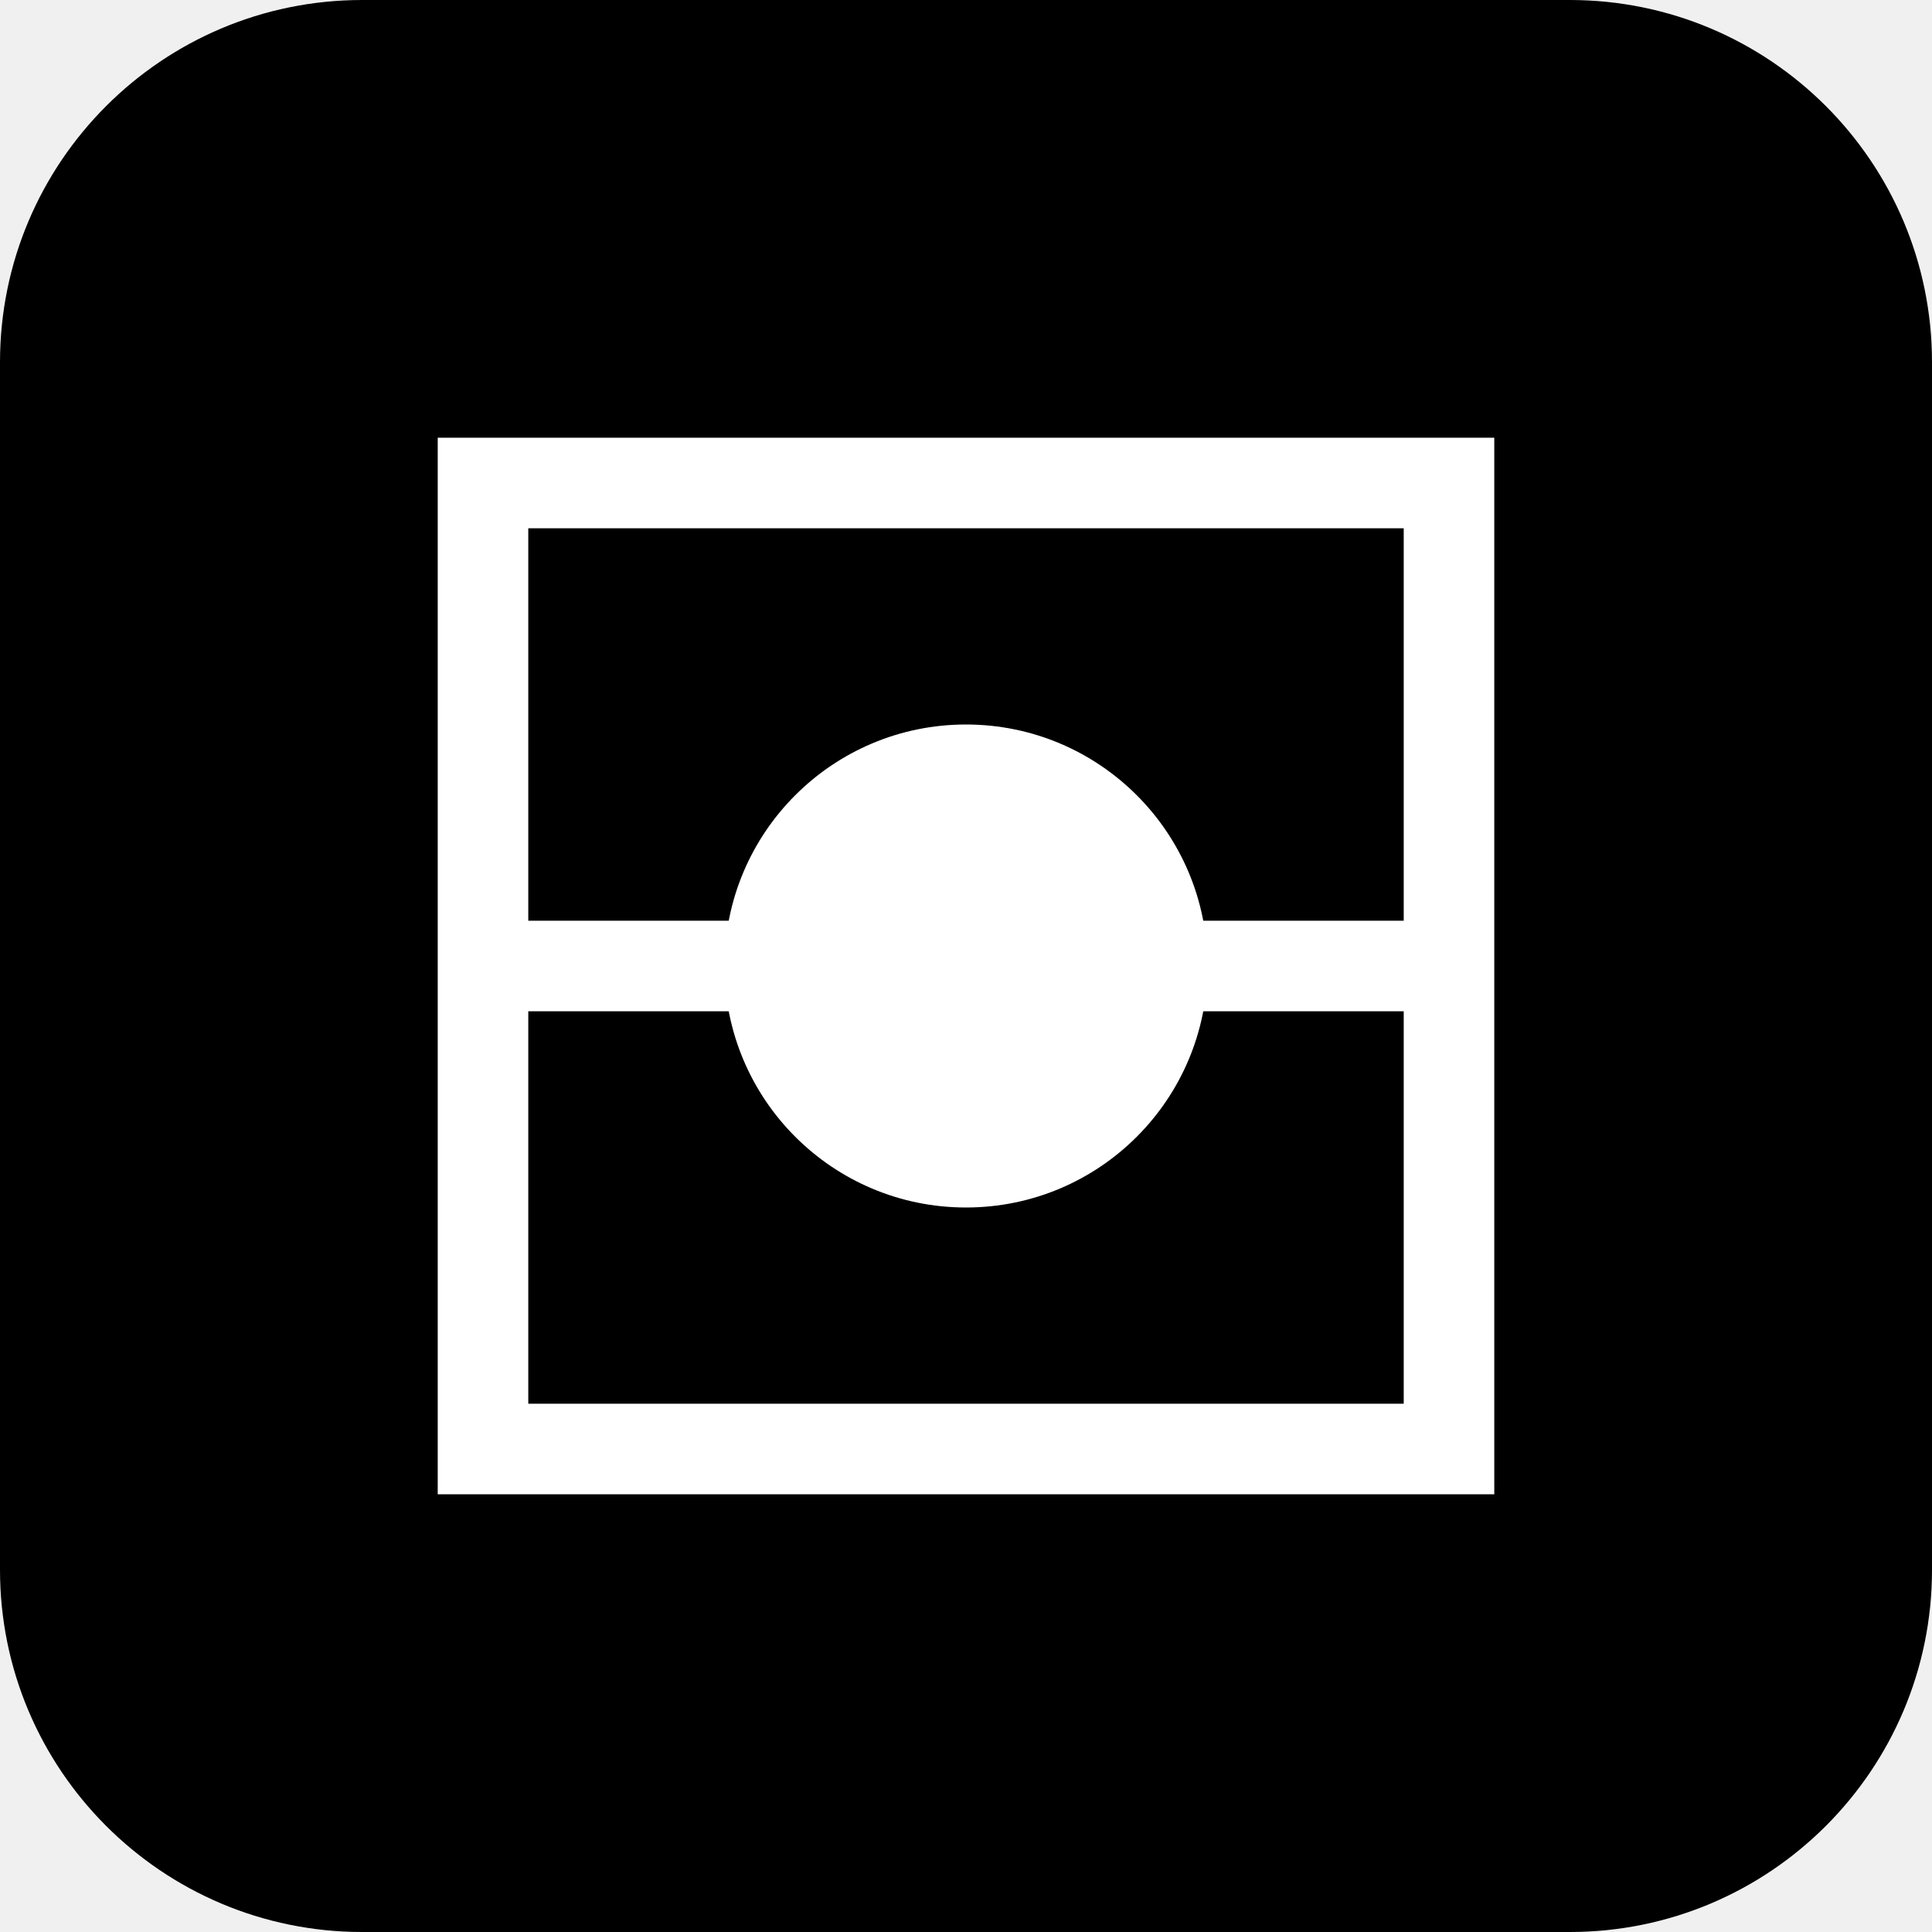
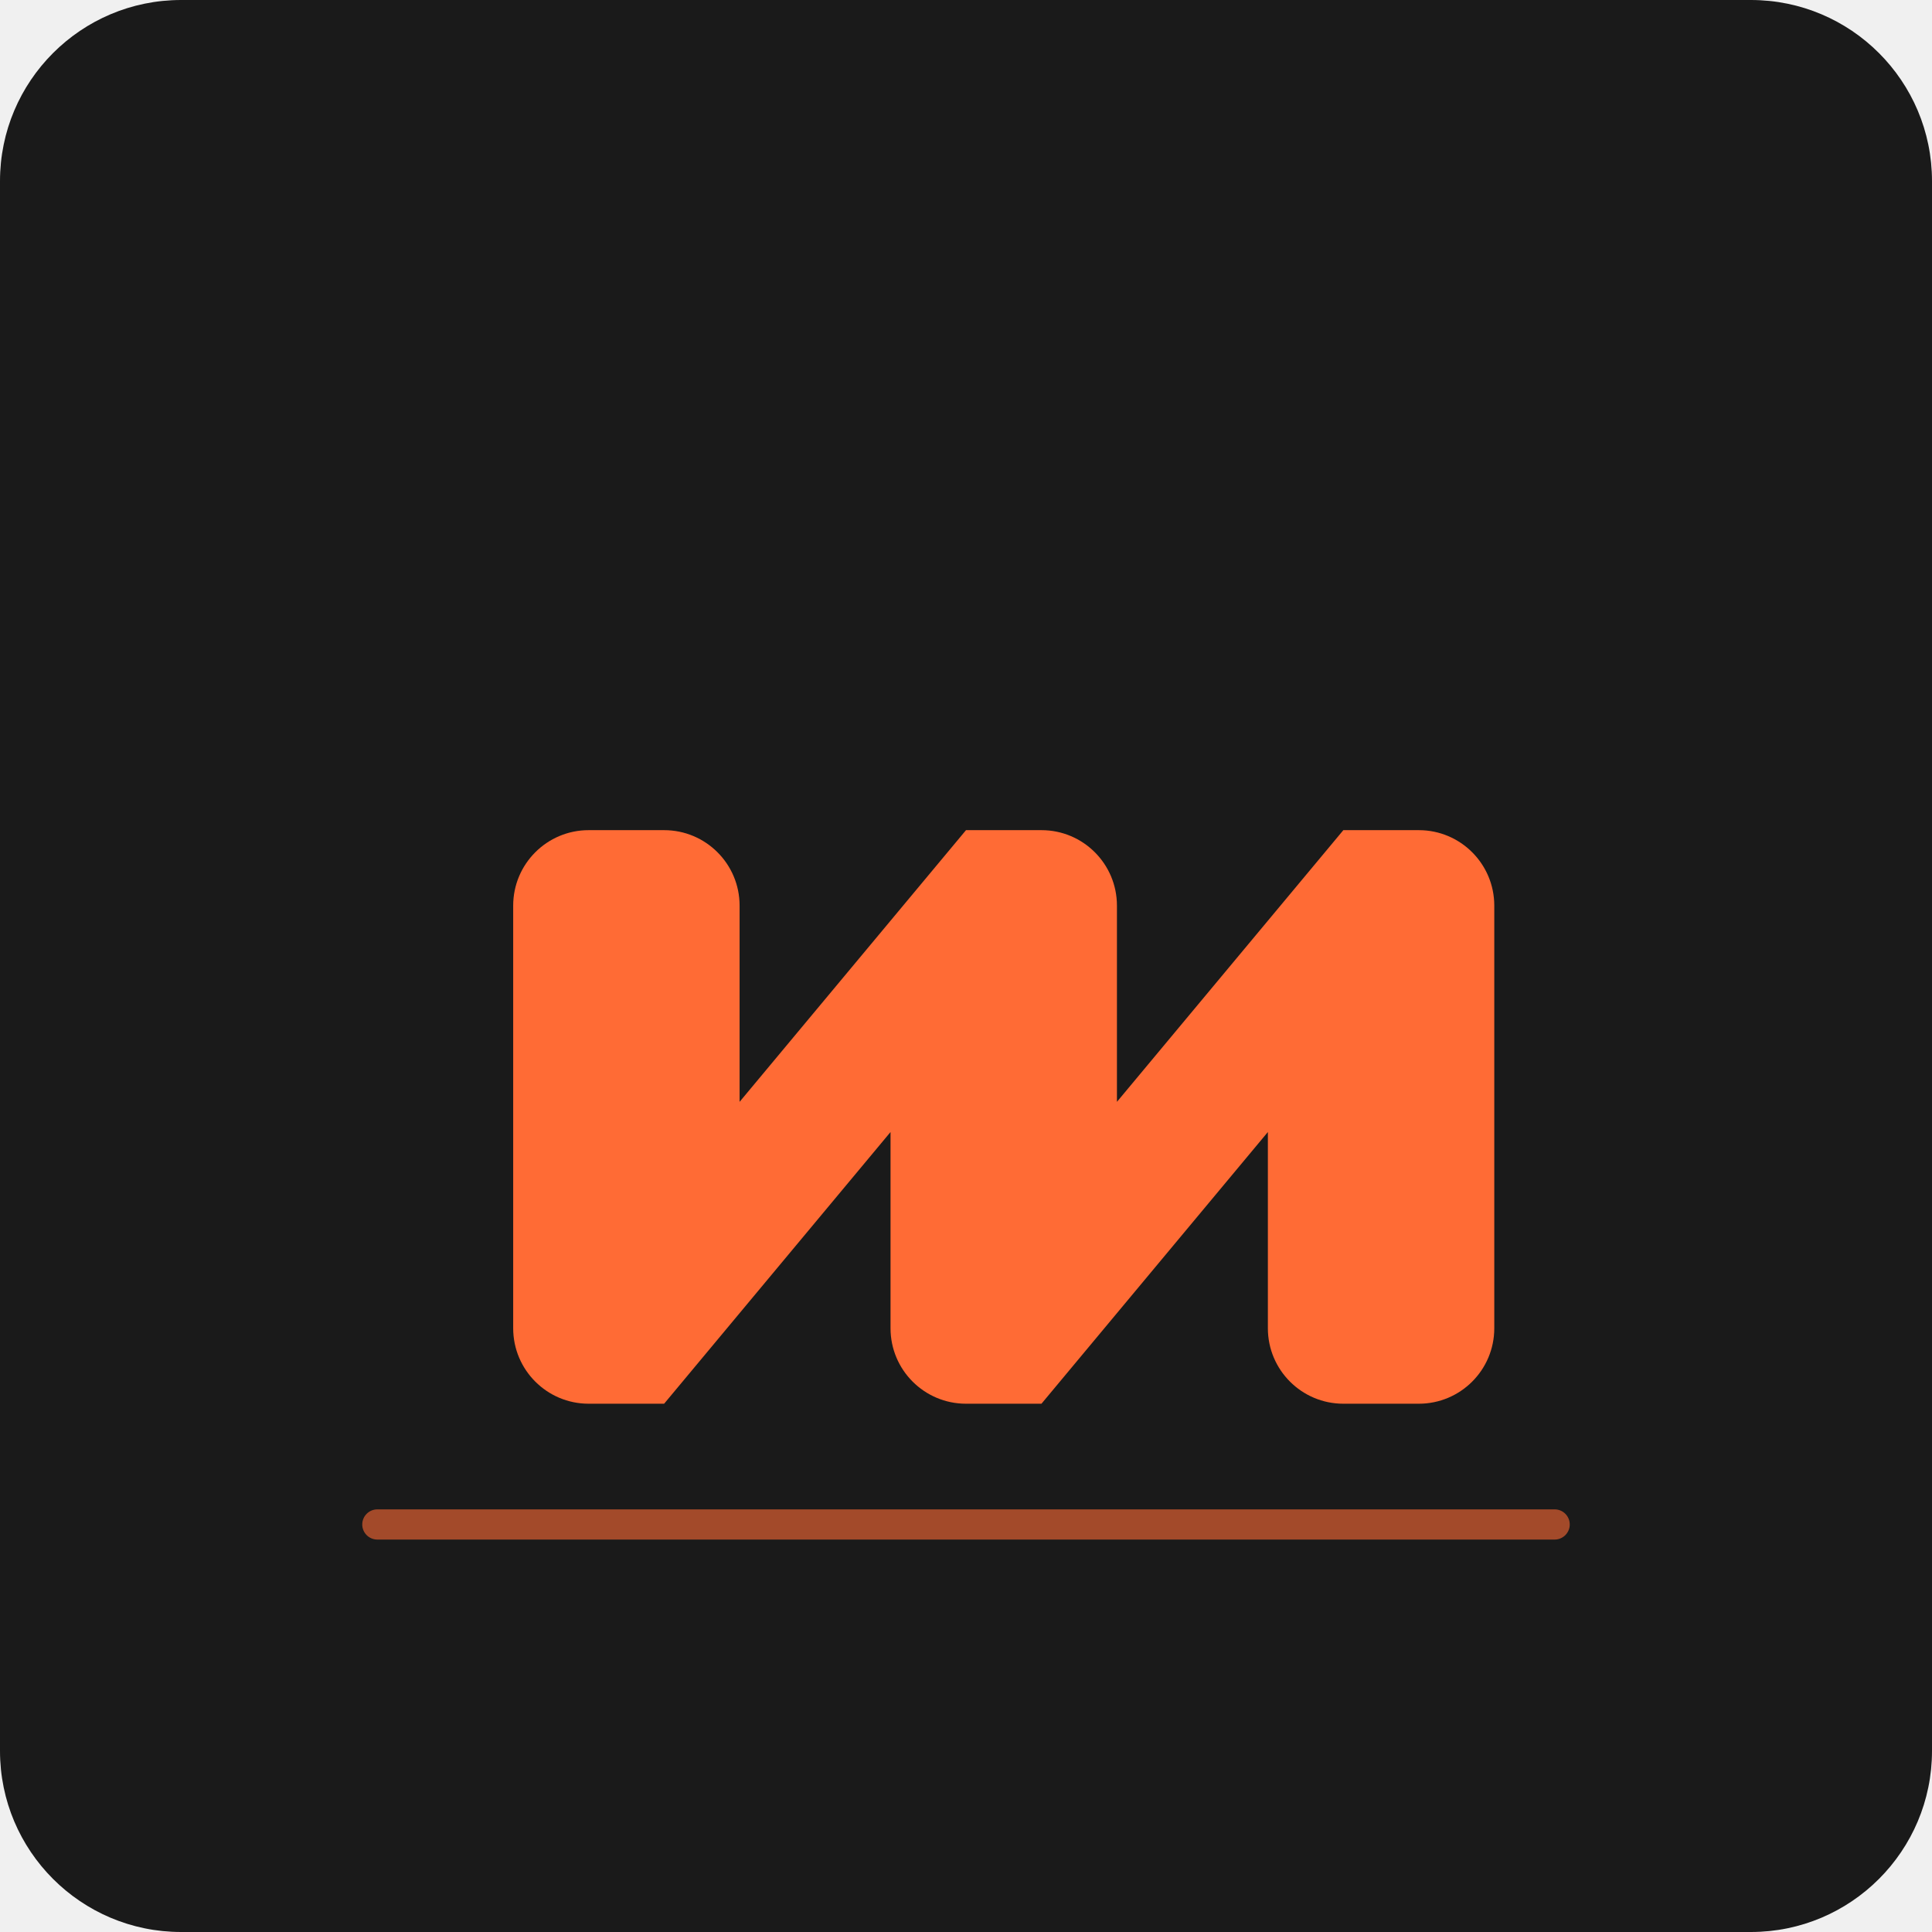
<svg xmlns="http://www.w3.org/2000/svg" width="256" height="256" viewBox="0 0 256 256" fill="none">
-   <rect width="256" height="256" rx="48" fill="#000000" />
-   <path d="M64 192V64H192V192H64Z" stroke="white" stroke-width="12" />
-   <path d="M64 128H192" stroke="white" stroke-width="12" />
-   <circle cx="128" cy="128" r="32" fill="white" />
+   <rect width="256" height="256" rx="24" fill="#1A1A1A" />
+   <g transform="translate(48, 80)">
+     <path d="M20 96V40C20 34.477 24.477 30 30 30H40C45.523 30 50 34.477 50 40V66L80 30H90C95.523 30 100 34.477 100 40V66L130 30H140C145.523 30 150 34.477 150 40V96C150 101.523 145.523 106 140 106H130C124.477 106 120 101.523 120 96V70L90 106H80C74.477 106 70 101.523 70 96V70L40 106H30C24.477 106 20 101.523 20 96Z" fill="#FF6B35" />
+   </g>
+   <rect x="48" y="200" width="160" height="4" rx="2" fill="#FF6B35" opacity="0.6" />
</svg>
